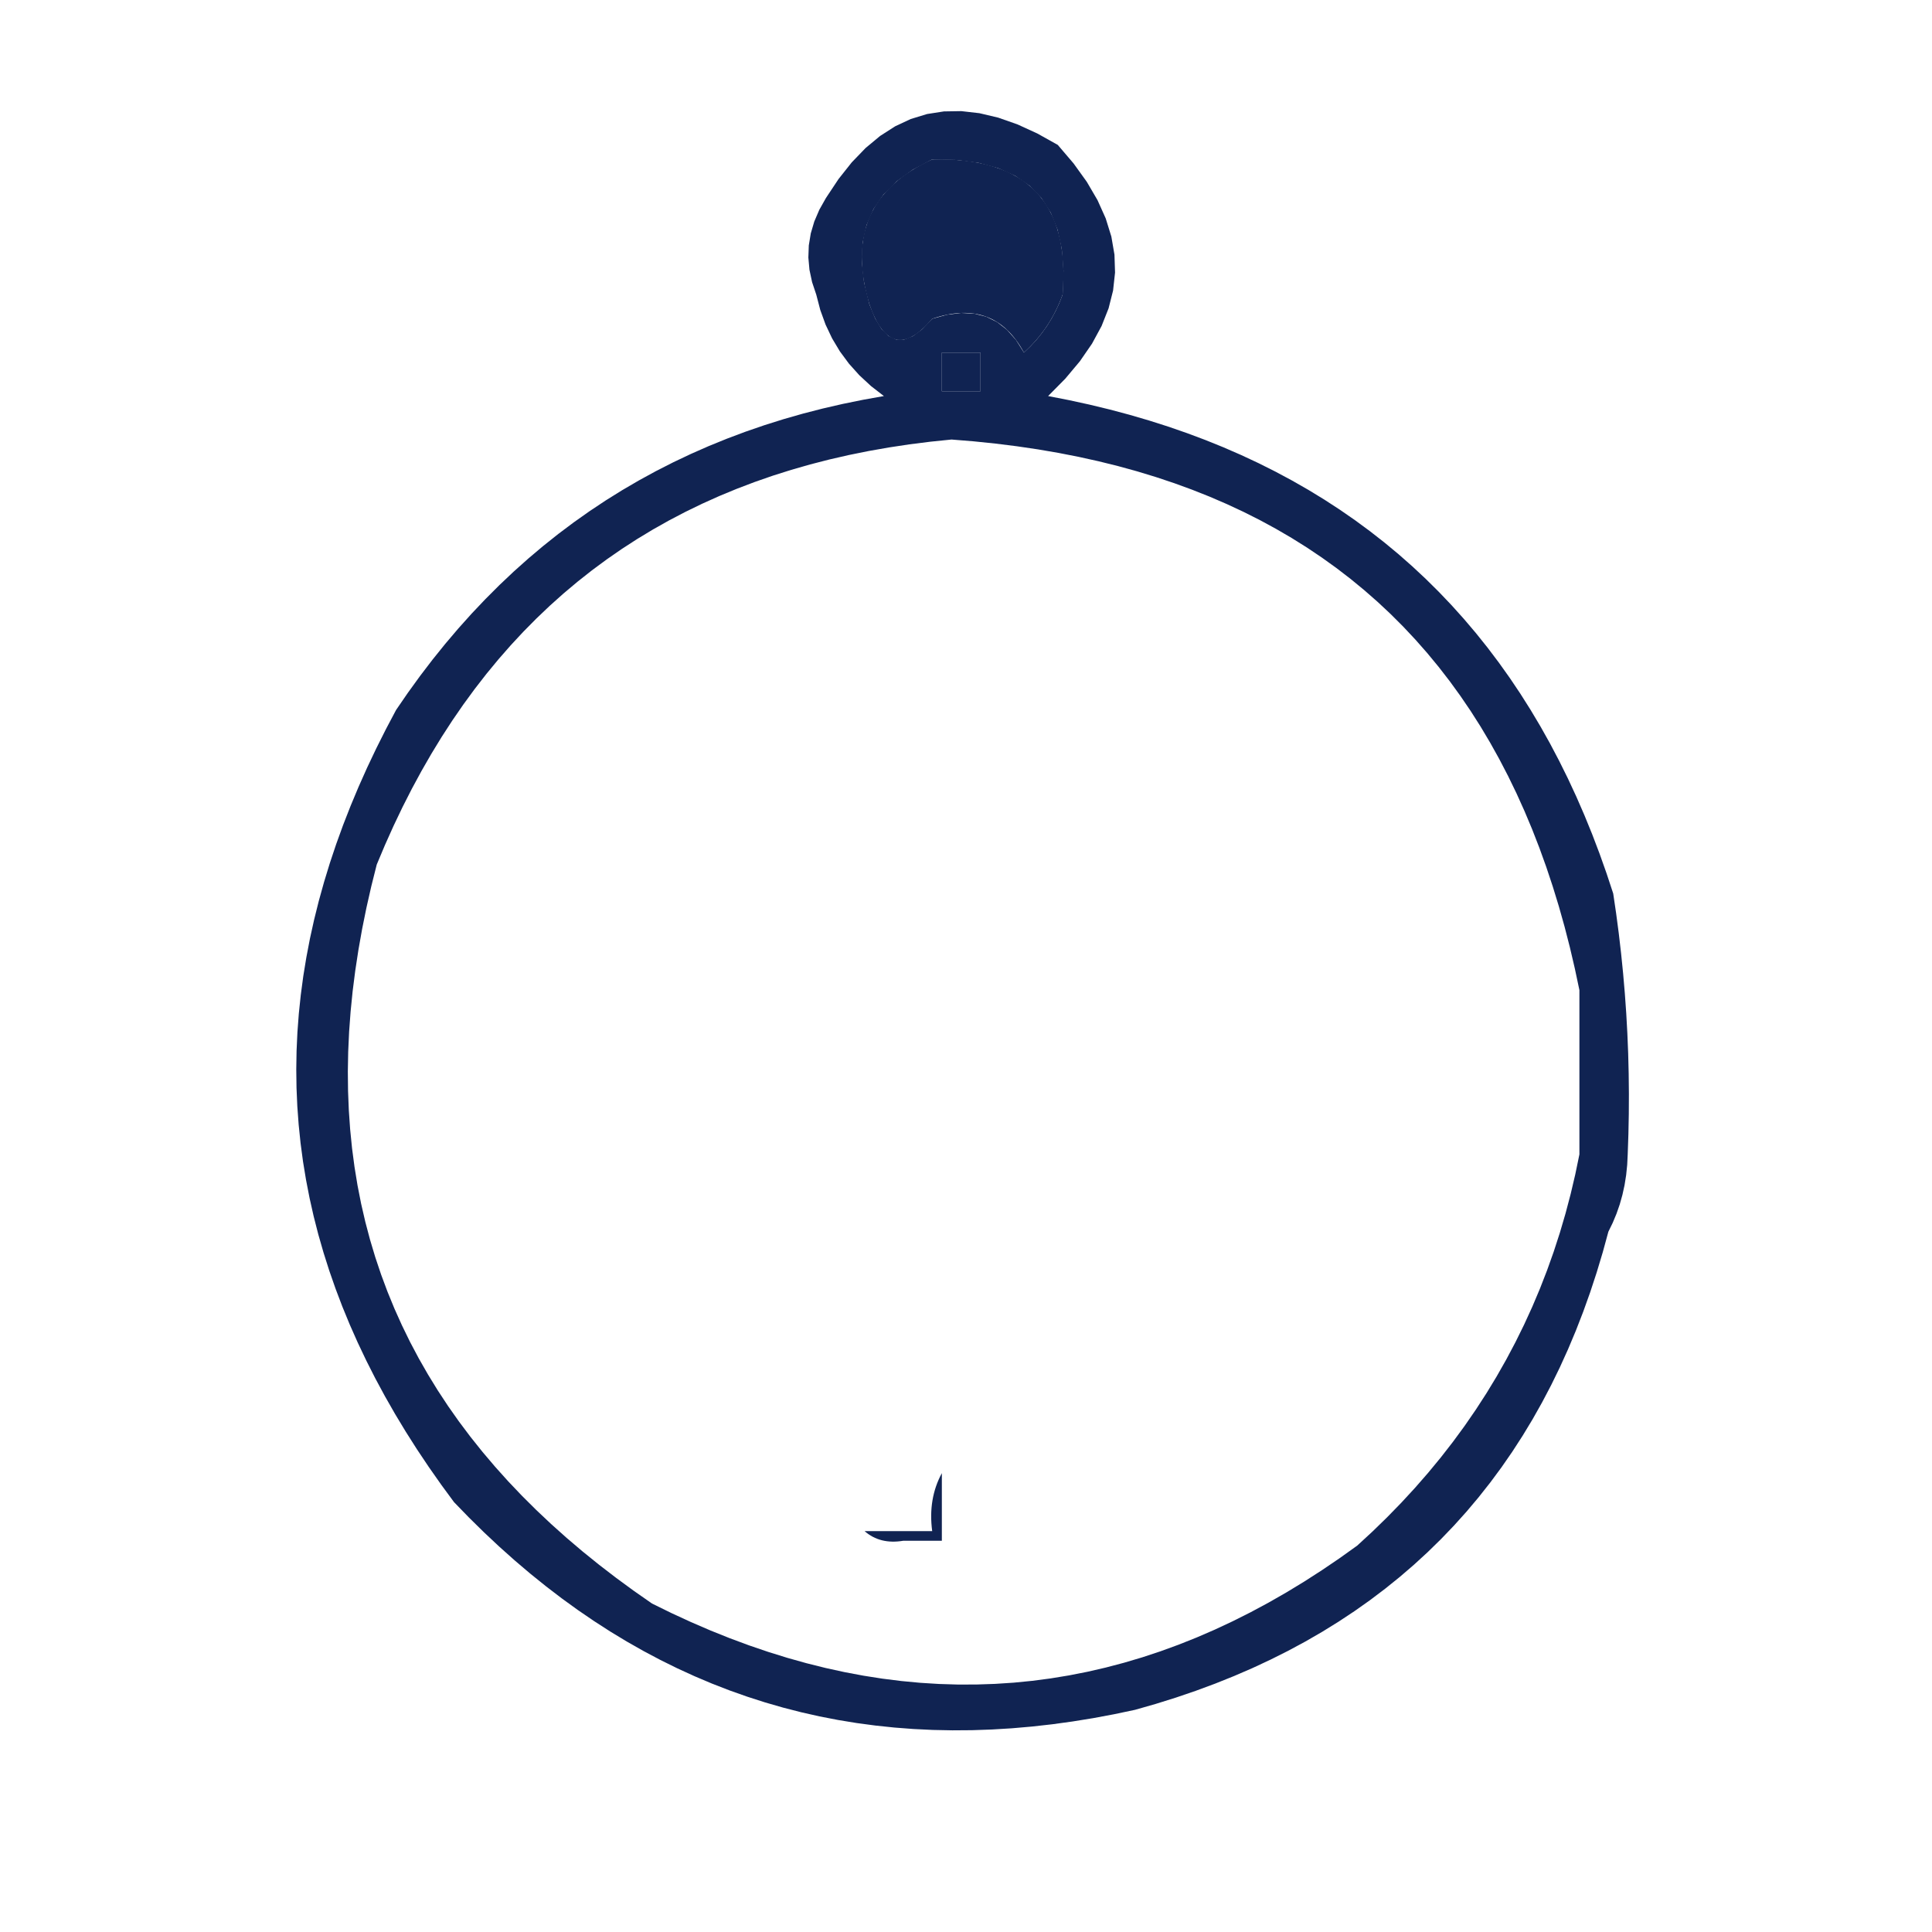
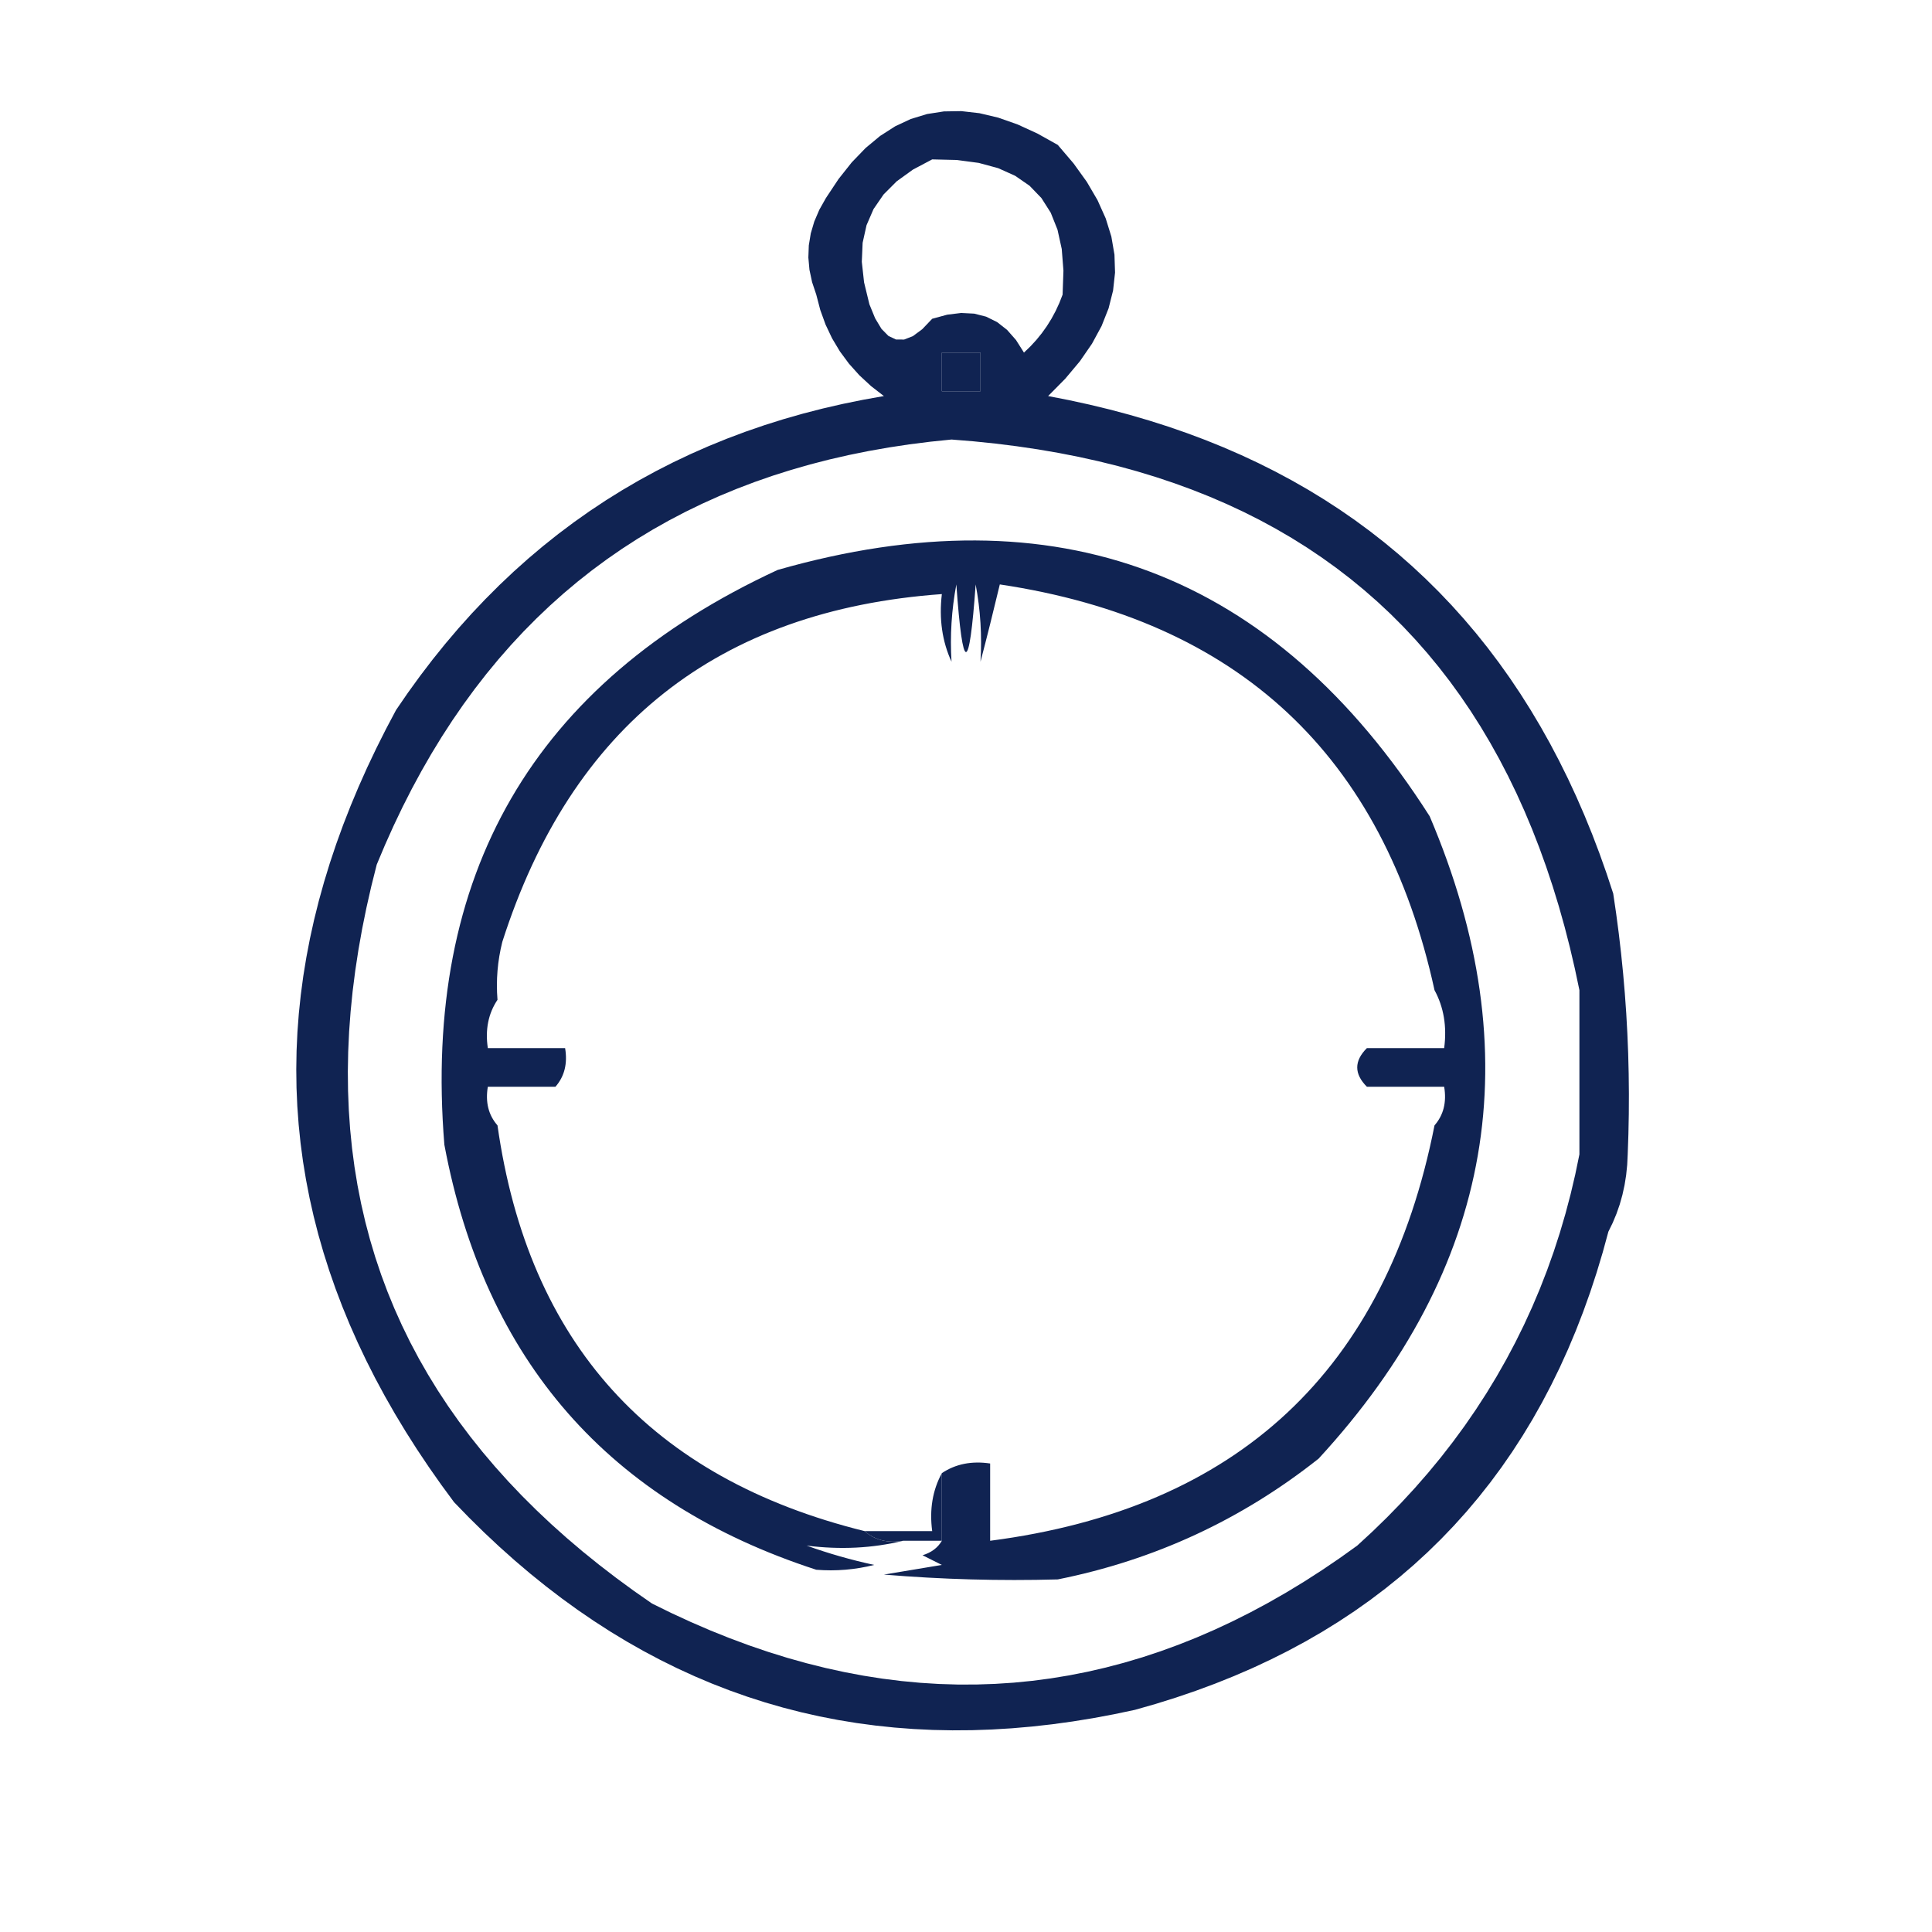
<svg xmlns="http://www.w3.org/2000/svg" version="1.1" width="200px" height="200px" style="shape-rendering:geometricPrecision; text-rendering:geometricPrecision; image-rendering:optimizeQuality; fill-rule:evenodd; clip-rule:evenodd">
  <g>
    <path style="opacity:1" fill="#102352" d="M 83.727,25.406 L 83.681,26.662 L 83.795,27.929 L 84.068,29.209 L 84.500,30.500 L 84.915,32.089 L 85.461,33.598 L 86.139,35.029 L 86.948,36.381 L 87.889,37.654 L 88.961,38.848 L 90.165,39.964 L 91.500,41.000 L 89.360,41.382 L 87.251,41.812 L 85.173,42.290 L 83.127,42.817 L 81.113,43.392 L 79.130,44.016 L 77.179,44.688 L 75.259,45.409 L 73.371,46.177 L 71.514,46.995 L 69.689,47.860 L 67.895,48.774 L 66.133,49.737 L 64.403,50.747 L 62.703,51.806 L 61.036,52.914 L 59.400,54.070 L 57.795,55.274 L 56.222,56.527 L 54.681,57.828 L 53.171,59.177 L 51.693,60.575 L 50.246,62.022 L 48.830,63.516 L 47.446,65.059 L 46.094,66.650 L 44.773,68.290 L 43.484,69.978 L 42.226,71.715 L 41.000,73.500 L 39.944,75.496 L 38.945,77.487 L 38.002,79.475 L 37.117,81.458 L 36.289,83.437 L 35.517,85.412 L 34.803,87.382 L 34.145,89.349 L 33.545,91.311 L 33.001,93.268 L 32.514,95.222 L 32.084,97.171 L 31.712,99.116 L 31.395,101.057 L 31.137,102.994 L 30.934,104.926 L 30.789,106.854 L 30.701,108.778 L 30.670,110.698 L 30.695,112.613 L 30.778,114.524 L 30.918,116.431 L 31.114,118.334 L 31.367,120.233 L 31.678,122.127 L 32.045,124.017 L 32.469,125.903 L 32.950,127.784 L 33.489,129.662 L 34.084,131.535 L 34.736,133.404 L 35.444,135.268 L 36.210,137.129 L 37.033,138.985 L 37.913,140.837 L 38.849,142.685 L 39.843,144.528 L 40.893,146.367 L 42.001,148.202 L 43.165,150.033 L 44.387,151.860 L 45.665,153.682 L 47.000,155.500 L 48.542,157.089 L 50.100,158.622 L 51.676,160.100 L 53.269,161.523 L 54.878,162.890 L 56.505,164.202 L 58.148,165.459 L 59.809,166.661 L 61.486,167.807 L 63.180,168.899 L 64.891,169.934 L 66.620,170.915 L 68.365,171.840 L 70.127,172.710 L 71.906,173.524 L 73.702,174.284 L 75.515,174.988 L 77.344,175.636 L 79.191,176.230 L 81.055,176.768 L 82.936,177.251 L 84.833,177.679 L 86.748,178.051 L 88.679,178.368 L 90.628,178.629 L 92.593,178.836 L 94.576,178.987 L 96.575,179.083 L 98.591,179.123 L 100.624,179.109 L 102.674,179.038 L 104.742,178.913 L 106.826,178.732 L 108.927,178.497 L 111.044,178.205 L 113.179,177.859 L 115.331,177.457 L 117.500,177.000 L 119.637,176.389 L 121.729,175.734 L 123.777,175.035 L 125.781,174.293 L 127.740,173.507 L 129.656,172.678 L 131.526,171.805 L 133.353,170.888 L 135.135,169.928 L 136.873,168.924 L 138.566,167.876 L 140.216,166.785 L 141.821,165.650 L 143.381,164.471 L 144.897,163.249 L 146.369,161.983 L 147.797,160.673 L 149.180,159.320 L 150.519,157.923 L 151.814,156.483 L 153.064,154.999 L 154.270,153.471 L 155.432,151.900 L 156.549,150.285 L 157.622,148.626 L 158.651,146.924 L 159.635,145.178 L 160.575,143.388 L 161.471,141.555 L 162.322,139.678 L 163.129,137.757 L 163.892,135.793 L 164.611,133.785 L 165.285,131.734 L 165.915,129.639 L 166.500,127.500 L 166.947,126.586 L 167.338,125.647 L 167.673,124.684 L 167.951,123.696 L 168.173,122.684 L 168.338,121.647 L 168.447,120.586 L 168.500,119.500 L 168.572,117.409 L 168.613,115.320 L 168.623,113.233 L 168.601,111.149 L 168.549,109.067 L 168.464,106.988 L 168.349,104.911 L 168.202,102.836 L 168.024,100.764 L 167.815,98.695 L 167.575,96.627 L 167.303,94.562 L 167.000,92.500 L 166.310,90.410 L 165.583,88.362 L 164.820,86.356 L 164.019,84.392 L 163.182,82.469 L 162.308,80.588 L 161.396,78.748 L 160.449,76.950 L 159.464,75.194 L 158.442,73.480 L 157.384,71.807 L 156.289,70.176 L 155.156,68.586 L 153.988,67.038 L 152.782,65.532 L 151.539,64.068 L 150.260,62.645 L 148.943,61.264 L 147.590,59.924 L 146.200,58.627 L 144.774,57.370 L 143.310,56.156 L 141.809,54.983 L 140.272,53.852 L 138.698,52.763 L 137.087,51.715 L 135.439,50.709 L 133.754,49.745 L 132.032,48.822 L 130.274,47.941 L 128.479,47.102 L 126.647,46.304 L 124.778,45.548 L 122.872,44.834 L 120.929,44.161 L 118.950,43.530 L 116.934,42.941 L 114.880,42.393 L 112.790,41.887 L 110.664,41.423 L 108.500,41.000 L 110.277,39.202 L 111.792,37.394 L 113.044,35.578 L 114.034,33.752 L 114.761,31.917 L 115.226,30.074 L 115.429,28.221 L 115.369,26.360 L 115.047,24.489 L 114.463,22.609 L 113.615,20.720 L 112.506,18.823 L 111.134,16.916 L 109.500,15.000 L 107.379,13.816 L 105.321,12.874 L 103.326,12.175 L 101.392,11.718 L 99.522,11.504 L 97.714,11.533 L 95.968,11.805 L 94.285,12.319 L 92.665,13.076 L 91.107,14.075 L 89.611,15.318 L 88.178,16.802 L 86.808,18.530 L 85.500,20.500 L 84.818,21.709 L 84.295,22.929 L 83.931,24.162 L 83.727,25.406 Z M 167.781,120.075 L 167.583,120.313 L 167.406,120.575 L 167.583,120.313 L 167.781,120.075 Z M 162.591,123.615 L 162.059,125.630 L 161.475,127.617 L 160.839,129.576 L 160.151,131.506 L 159.411,133.408 L 158.619,135.282 L 157.774,137.128 L 156.878,138.945 L 155.930,140.734 L 154.930,142.495 L 153.878,144.228 L 152.774,145.932 L 151.619,147.608 L 150.411,149.256 L 149.151,150.876 L 147.839,152.467 L 146.475,154.030 L 145.059,155.565 L 143.591,157.072 L 142.072,158.550 L 140.500,160.000 L 138.674,161.305 L 136.843,162.547 L 135.007,163.728 L 133.166,164.847 L 131.320,165.903 L 129.468,166.898 L 127.611,167.831 L 125.749,168.702 L 123.883,169.510 L 122.010,170.257 L 120.133,170.942 L 118.251,171.565 L 116.363,172.125 L 114.470,172.624 L 112.573,173.061 L 110.669,173.436 L 108.761,173.749 L 106.848,174.000 L 104.930,174.189 L 103.006,174.315 L 101.077,174.380 L 99.143,174.383 L 97.204,174.324 L 95.260,174.203 L 93.311,174.020 L 91.356,173.775 L 89.396,173.468 L 87.431,173.099 L 85.462,172.668 L 83.486,172.175 L 81.506,171.620 L 79.521,171.003 L 77.530,170.324 L 75.534,169.583 L 73.534,168.781 L 71.528,167.916 L 69.516,166.989 L 67.500,166.000 L 65.613,164.683 L 63.784,163.343 L 62.014,161.982 L 60.301,160.599 L 58.648,159.194 L 57.052,157.766 L 55.515,156.317 L 54.036,154.846 L 52.615,153.353 L 51.253,151.837 L 49.949,150.300 L 48.703,148.741 L 47.515,147.160 L 46.386,145.557 L 45.315,143.931 L 44.303,142.284 L 43.348,140.615 L 42.452,138.924 L 41.615,137.211 L 40.835,135.476 L 40.114,133.719 L 39.451,131.940 L 38.847,130.139 L 38.301,128.316 L 37.813,126.471 L 37.383,124.604 L 37.012,122.715 L 36.699,120.803 L 36.444,118.871 L 36.248,116.916 L 36.110,114.939 L 36.030,112.940 L 36.008,110.919 L 36.045,108.876 L 36.140,106.811 L 36.294,104.724 L 36.505,102.615 L 36.776,100.484 L 37.104,98.331 L 37.490,96.156 L 37.935,93.960 L 38.438,91.741 L 39.000,89.500 L 39.854,87.470 L 40.744,85.487 L 41.669,83.551 L 42.630,81.663 L 43.626,79.823 L 44.657,78.030 L 45.723,76.284 L 46.825,74.586 L 47.962,72.936 L 49.134,71.333 L 50.342,69.777 L 51.585,68.269 L 52.863,66.808 L 54.177,65.395 L 55.526,64.030 L 56.910,62.712 L 58.330,61.441 L 59.785,60.218 L 61.275,59.042 L 62.801,57.914 L 64.362,56.833 L 65.958,55.800 L 67.590,54.814 L 69.257,53.876 L 70.959,52.985 L 72.697,52.142 L 74.469,51.346 L 76.278,50.598 L 78.121,49.897 L 80.000,49.243 L 81.914,48.638 L 83.864,48.079 L 85.849,47.568 L 87.869,47.105 L 89.925,46.689 L 92.016,46.321 L 94.142,45.999 L 96.303,45.726 L 98.500,45.500 L 100.793,45.687 L 103.045,45.919 L 105.259,46.196 L 107.433,46.517 L 109.567,46.883 L 111.662,47.293 L 113.717,47.748 L 115.733,48.247 L 117.709,48.791 L 119.645,49.380 L 121.542,50.013 L 123.400,50.691 L 125.218,51.413 L 126.996,52.180 L 128.735,52.991 L 130.434,53.847 L 132.094,54.748 L 133.714,55.693 L 135.295,56.683 L 136.836,57.718 L 138.338,58.797 L 139.800,59.920 L 141.222,61.088 L 142.605,62.301 L 143.949,63.558 L 145.253,64.860 L 146.517,66.207 L 147.742,67.598 L 148.927,69.034 L 150.073,70.514 L 151.179,72.039 L 152.246,73.608 L 153.273,75.222 L 154.260,76.881 L 155.208,78.584 L 156.117,80.332 L 156.986,82.124 L 157.815,83.961 L 158.605,85.843 L 159.355,87.769 L 160.066,89.740 L 160.737,91.755 L 161.369,93.815 L 161.961,95.919 L 162.513,98.068 L 163.026,100.262 L 163.500,102.500 L 163.500,104.625 L 163.500,106.750 L 163.500,108.875 L 163.500,111.000 L 163.500,113.125 L 163.500,115.250 L 163.500,117.375 L 163.500,119.500 L 163.072,121.572 L 162.591,123.615 Z M 94.503,17.559 L 96.500,16.500 L 99.041,16.561 L 101.320,16.864 L 103.335,17.410 L 105.088,18.198 L 106.579,19.228 L 107.806,20.501 L 108.770,22.016 L 109.472,23.774 L 109.911,25.773 L 110.087,28.015 L 110.000,30.500 L 109.663,31.363 L 109.279,32.194 L 108.849,32.992 L 108.372,33.758 L 107.849,34.492 L 107.279,35.194 L 106.663,35.863 L 106.000,36.500 L 105.178,35.201 L 104.251,34.148 L 103.221,33.342 L 102.085,32.781 L 100.846,32.467 L 99.502,32.398 L 98.053,32.576 L 96.500,33.000 L 95.470,34.079 L 94.502,34.796 L 93.596,35.151 L 92.752,35.145 L 91.971,34.776 L 91.252,34.046 L 90.595,32.954 L 90.000,31.500 L 89.448,29.226 L 89.214,27.104 L 89.299,25.133 L 89.703,23.315 L 90.425,21.648 L 91.466,20.133 L 92.825,18.770 L 94.503,17.559 Z M 97.500,37.500 L 97.500,37.000 L 97.500,36.500 L 98.000,36.500 L 98.500,36.500 L 99.000,36.500 L 99.500,36.500 L 100.000,36.500 L 100.500,36.500 L 101.000,36.500 L 101.500,36.500 L 101.500,37.000 L 101.500,37.500 L 101.500,38.000 L 101.500,38.500 L 101.500,39.000 L 101.500,39.500 L 101.500,40.000 L 101.500,40.500 L 101.000,40.500 L 100.500,40.500 L 100.000,40.500 L 99.500,40.500 L 99.000,40.500 L 98.500,40.500 L 98.000,40.500 L 97.500,40.500 L 97.500,40.000 L 97.500,39.500 L 97.500,39.000 L 97.500,38.500 L 97.500,38.000 L 97.500,37.500 Z" />
  </g>
  <g>
    <path style="opacity:1" fill="#102352" d="M 97.5,36.5 C 98.833,36.5 100.167,36.5 101.5,36.5C 101.5,37.833 101.5,39.167 101.5,40.5C 100.167,40.5 98.833,40.5 97.5,40.5C 97.5,39.167 97.5,37.833 97.5,36.5 Z" />
  </g>
  <g>
-     <path style="opacity:1" fill="#102352" d="M 96.5,16.5 C 106.3,16.279 110.8,20.946 110,30.5C 109.163,32.844 107.829,34.844 106,36.5C 103.947,32.708 100.781,31.542 96.5,33C 93.67,36.359 91.503,35.859 90,31.5C 87.865,24.45 90.032,19.45 96.5,16.5 Z" />
+     <path style="opacity:1" fill="#102352" d="M 97.5,152.5 C 97.5,154.833 97.5,157.167 97.5,159.5C 96.167,159.5 94.833,159.5 93.5,159.5C 91.901,159.768 90.568,159.434 89.5,158.5C 91.833,158.5 94.167,158.5 96.5,158.5C 96.205,156.265 96.539,154.265 97.5,152.5 Z" />
  </g>
  <g>
-     <path style="opacity:1" fill="#102352" d="M 97.5,152.5 C 97.5,154.833 97.5,157.167 97.5,159.5C 96.167,159.5 94.833,159.5 93.5,159.5C 91.901,159.768 90.568,159.434 89.5,158.5C 91.833,158.5 94.167,158.5 96.5,158.5C 96.205,156.265 96.539,154.265 97.5,152.5 Z" />
+     <path style="opacity:1" fill="#102352" d="M 109.5,163.5 C 103.491,163.666 97.491,163.499 91.5,163C 93.5,162.667 95.5,162.333 97.5,162C 96.833,161.667 96.167,161.333 95.5,161C 96.416,160.722 97.082,160.222 97.5,159.5C 97.5,157.167 97.5,154.833 97.5,152.5C 98.919,151.549 100.585,151.216 102.5,151.5C 102.5,154.167 102.5,156.833 102.5,159.5C 128.162,156.171 143.495,141.837 148.5,116.5C 149.434,115.432 149.768,114.099 149.5,112.5C 146.833,112.5 144.167,112.5 141.5,112.5C 140.167,111.167 140.167,109.833 141.5,108.5C 144.167,108.5 146.833,108.5 149.5,108.5C 149.795,106.265 149.461,104.265 148.5,102.5C 143.191,78.193 128.191,64.193 103.5,60.5C 102.832,63.306 102.166,65.972 101.5,68.5C 101.664,65.813 101.497,63.146 101,60.5C 100.333,69.833 99.667,69.833 99,60.5C 98.503,63.146 98.336,65.813 98.5,68.5C 97.532,66.393 97.198,64.059 97.5,61.5C 74.315,63.169 59.148,75.169 52,97.5C 51.505,99.473 51.338,101.473 51.5,103.5C 50.549,104.919 50.215,106.585 50.5,108.5C 53.167,108.5 55.833,108.5 58.5,108.5C 58.768,110.099 58.434,111.432 57.5,112.5C 55.167,112.5 52.833,112.5 50.5,112.5C 50.232,114.099 50.566,115.432 51.5,116.5C 54.694,139.029 67.361,153.029 89.5,158.5C 90.568,159.434 91.901,159.768 93.5,159.5C 90.325,160.276 86.992,160.443 83.5,160C 85.788,160.822 88.122,161.489 90.5,162C 88.527,162.495 86.527,162.662 84.5,162.5C 63.027,155.52 50.194,140.853 46,118.5C 43.723,90.541 55.223,70.708 80.5,59C 109.399,50.742 131.899,59.242 148,84.5C 158.479,109.127 154.645,131.294 136.5,151C 128.509,157.329 119.509,161.495 109.5,163.5 Z" />
  </g>
</svg>
